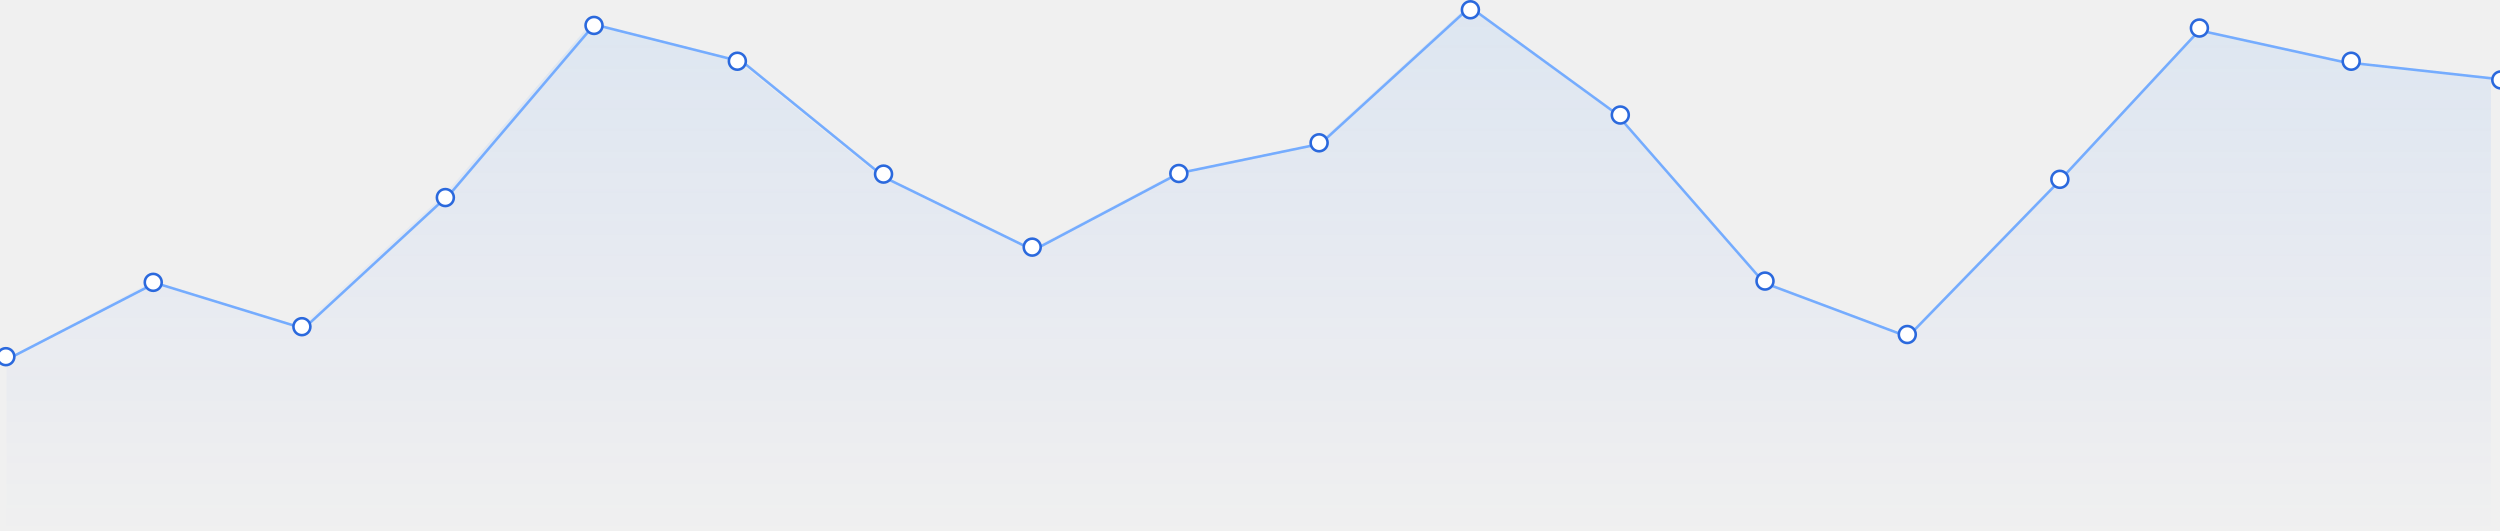
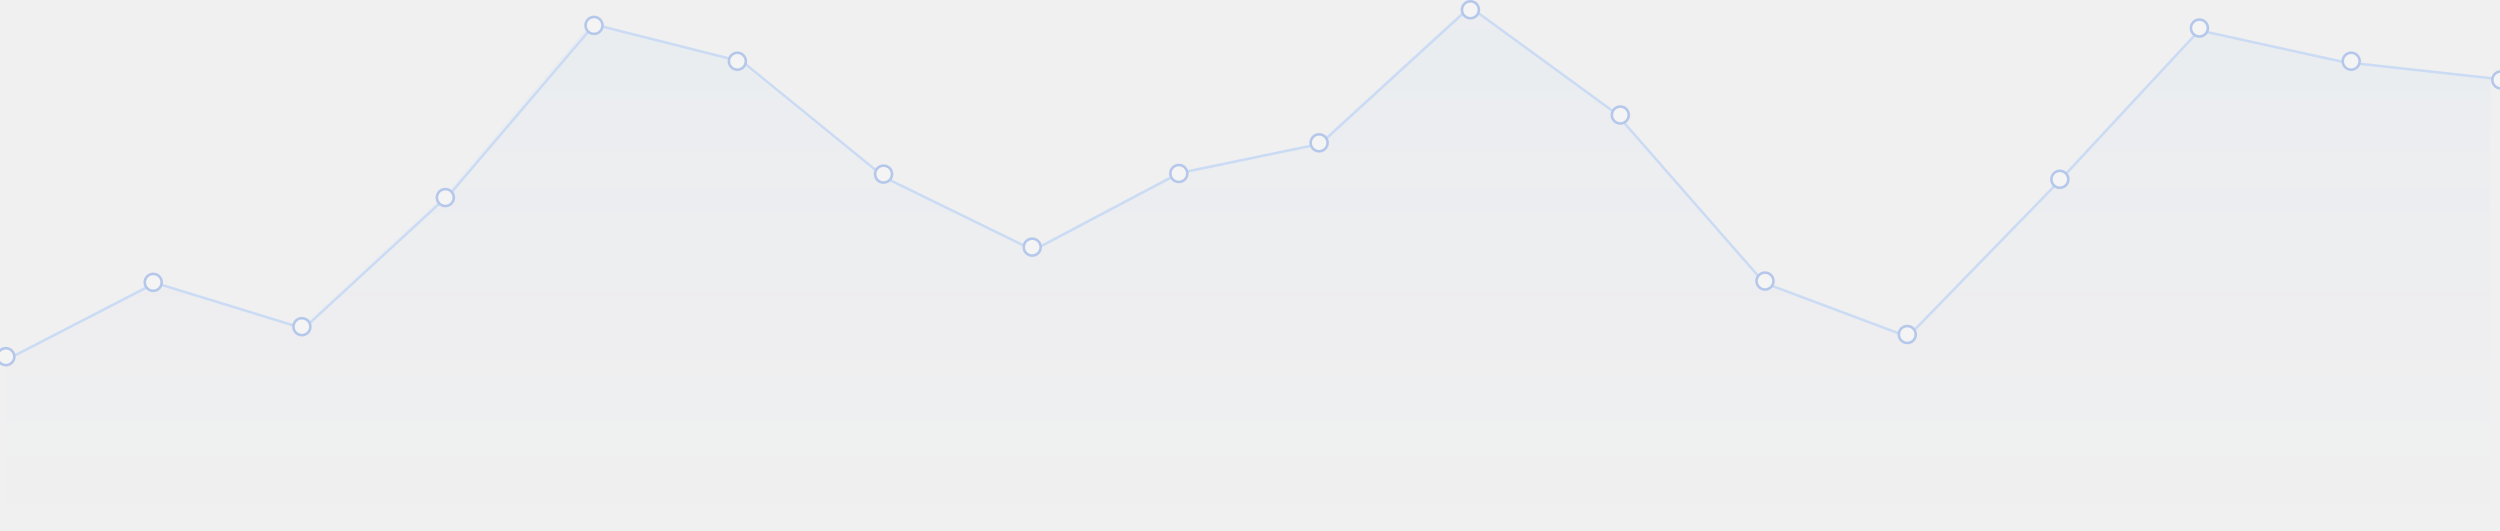
- <svg xmlns="http://www.w3.org/2000/svg" width="1917" height="407" viewBox="0 0 1917 407" fill="none">
+ <svg xmlns="http://www.w3.org/2000/svg" width="1917" height="407" viewBox="0 0 1917 407" fill="none" opacity="0.3">
  <g clip-path="url(#clip0_98_116)">
    <path fill-rule="evenodd" clip-rule="evenodd" d="M4.959 275.07L115.21 216.747L229.198 251.741L342.252 147.656L452.503 18.447L566.491 47.16L675.808 135.991L789.796 191.623L901.916 132.402L1010.3 109.97L1125.22 4.988L1237.34 86.641L1351.33 216.747L1461.58 258.022L1576.5 140.029L1685.49 22.933L1796.07 47.16L1910.06 59.722V407H4.959" fill="url(#paint0_linear_98_116)" fill-opacity="0.1" />
    <path fill-rule="evenodd" clip-rule="evenodd" d="M1127.13 4.09L1239.79 86.231L1353.47 216.138L1462.66 257.065L1576.9 139.643L1576.91 139.626L1686.07 22.214L1796.94 46.534L1910.66 59.081L1910.44 61.069L1796.62 48.51L1686.75 24.412L1578.36 141.005L1578.35 141.013L1578.35 141.021L1463.19 259.397L1352.3 217.834L1238.43 87.716L1127.28 6.67L1012.97 111.21L904.667 133.653L792.437 193.002L678.105 137.137L569.079 48.437L456.125 19.951L346.448 148.64L233.142 253.079L119.211 218.062L8.392 275.215L7.476 273.437L119.019 215.91L232.631 250.83L345.004 147.251L455.409 17.708L569.998 46.606L679.189 135.441L792.401 190.758L903.983 131.752L1012.03 109.363L1127.13 4.09Z" fill="#75ACFE" />
    <path d="M11 273.5C11 277.09 8.09 280 4.5 280C0.91 280 -2 277.09 -2 273.5C-2 269.91 0.91 267 4.5 267C8.09 267 11 269.91 11 273.5Z" fill="white" stroke="#2B69DD" stroke-width="2" />
    <path d="M124 216.5C124 220.09 121.09 223 117.5 223C113.91 223 111 220.09 111 216.5C111 212.91 113.91 210 117.5 210C121.09 210 124 212.91 124 216.5Z" fill="white" stroke="#2B69DD" stroke-width="2" />
    <path d="M238 250.5C238 254.09 235.09 257 231.5 257C227.91 257 225 254.09 225 250.5C225 246.91 227.91 244 231.5 244C235.09 244 238 246.91 238 250.5Z" fill="white" stroke="#2B69DD" stroke-width="2" />
    <path d="M462 19.5C462 23.09 459.09 26 455.5 26C451.91 26 449 23.09 449 19.5C449 15.91 451.91 13 455.5 13C459.09 13 462 15.91 462 19.5Z" fill="white" stroke="#2B69DD" stroke-width="2" />
    <path d="M348 151.5C348 155.09 345.09 158 341.5 158C337.91 158 335 155.09 335 151.5C335 147.91 337.91 145 341.5 145C345.09 145 348 147.91 348 151.5Z" fill="white" stroke="#2B69DD" stroke-width="2" />
    <path d="M571.908 46.952C571.908 50.542 568.998 53.452 565.408 53.452C561.818 53.452 558.908 50.542 558.908 46.952C558.908 43.362 561.818 40.452 565.408 40.452C568.998 40.452 571.908 43.362 571.908 46.952Z" fill="white" stroke="#2B69DD" stroke-width="2" />
    <path d="M684 133.5C684 137.09 681.09 140 677.5 140C673.91 140 671 137.09 671 133.5C671 129.91 673.91 127 677.5 127C681.09 127 684 129.91 684 133.5Z" fill="white" stroke="#2B69DD" stroke-width="2" />
    <path d="M798 189.5C798 193.09 795.09 196 791.5 196C787.91 196 785 193.09 785 189.5C785 185.91 787.91 183 791.5 183C795.09 183 798 185.91 798 189.5Z" fill="white" stroke="#2B69DD" stroke-width="2" />
    <path d="M910.43 133.029C910.43 136.619 907.52 139.529 903.93 139.529C900.34 139.529 897.43 136.619 897.43 133.029C897.43 129.439 900.34 126.529 903.93 126.529C907.52 126.529 910.43 129.439 910.43 133.029Z" fill="white" stroke="#2B69DD" stroke-width="2" />
    <path d="M1018 109.5C1018 113.09 1015.09 116 1011.5 116C1007.91 116 1005 113.09 1005 109.5C1005 105.91 1007.91 103 1011.5 103C1015.09 103 1018 105.91 1018 109.5Z" fill="white" stroke="#2B69DD" stroke-width="2" />
    <path d="M1134 7.5C1134 11.09 1131.09 14 1127.5 14C1123.91 14 1121 11.09 1121 7.5C1121 3.91 1123.91 1 1127.5 1C1131.09 1 1134 3.91 1134 7.5Z" fill="white" stroke="#2B69DD" stroke-width="2" />
    <path d="M1248.95 88.197C1248.95 91.787 1246.04 94.697 1242.45 94.697C1238.86 94.697 1235.95 91.787 1235.95 88.197C1235.95 84.607 1238.86 81.697 1242.45 81.697C1246.04 81.697 1248.95 84.607 1248.95 88.197Z" fill="white" stroke="#2B69DD" stroke-width="2" />
    <path d="M1359.91 215.52C1359.91 219.109 1357 222.02 1353.41 222.02C1349.82 222.02 1346.91 219.109 1346.91 215.52C1346.91 211.93 1349.82 209.02 1353.41 209.02C1357 209.02 1359.91 211.93 1359.91 215.52Z" fill="white" stroke="#2B69DD" stroke-width="2" />
    <path d="M1469 256.5C1469 260.09 1466.09 263 1462.5 263C1458.91 263 1456 260.09 1456 256.5C1456 252.91 1458.91 250 1462.5 250C1466.09 250 1469 252.91 1469 256.5Z" fill="white" stroke="#2B69DD" stroke-width="2" />
    <path d="M1586 137.5C1586 141.09 1583.09 144 1579.5 144C1575.91 144 1573 141.09 1573 137.5C1573 133.91 1575.91 131 1579.5 131C1583.09 131 1586 133.91 1586 137.5Z" fill="white" stroke="#2B69DD" stroke-width="2" />
    <path d="M1693 21.5C1693 25.09 1690.09 28 1686.5 28C1682.91 28 1680 25.09 1680 21.5C1680 17.91 1682.91 15 1686.5 15C1690.09 15 1693 17.91 1693 21.5Z" fill="white" stroke="#2B69DD" stroke-width="2" />
    <path d="M1809.39 46.952C1809.39 50.542 1806.48 53.452 1802.89 53.452C1799.3 53.452 1796.39 50.542 1796.39 46.952C1796.39 43.362 1799.3 40.452 1802.89 40.452C1806.48 40.452 1809.39 43.362 1809.39 46.952Z" fill="white" stroke="#2B69DD" stroke-width="2" />
    <path d="M1924.11 61.298C1924.11 64.888 1921.2 67.798 1917.61 67.798C1914.02 67.798 1911.11 64.888 1911.11 61.298C1911.11 57.709 1914.02 54.798 1917.61 54.798C1921.2 54.798 1924.11 57.709 1924.11 61.298Z" fill="white" stroke="#2B69DD" stroke-width="2" />
  </g>
  <defs>
    <linearGradient id="paint0_linear_98_116" x1="4.959" y1="4.988" x2="4.959" y2="407" gradientUnits="userSpaceOnUse">
      <stop stop-color="#3A96FD" />
      <stop offset="1" stop-color="#2E5BFF" stop-opacity="0.01" />
    </linearGradient>
    <clipPath id="clip0_98_116">
      <rect width="1917" height="407" fill="white" />
    </clipPath>
  </defs>
</svg>
